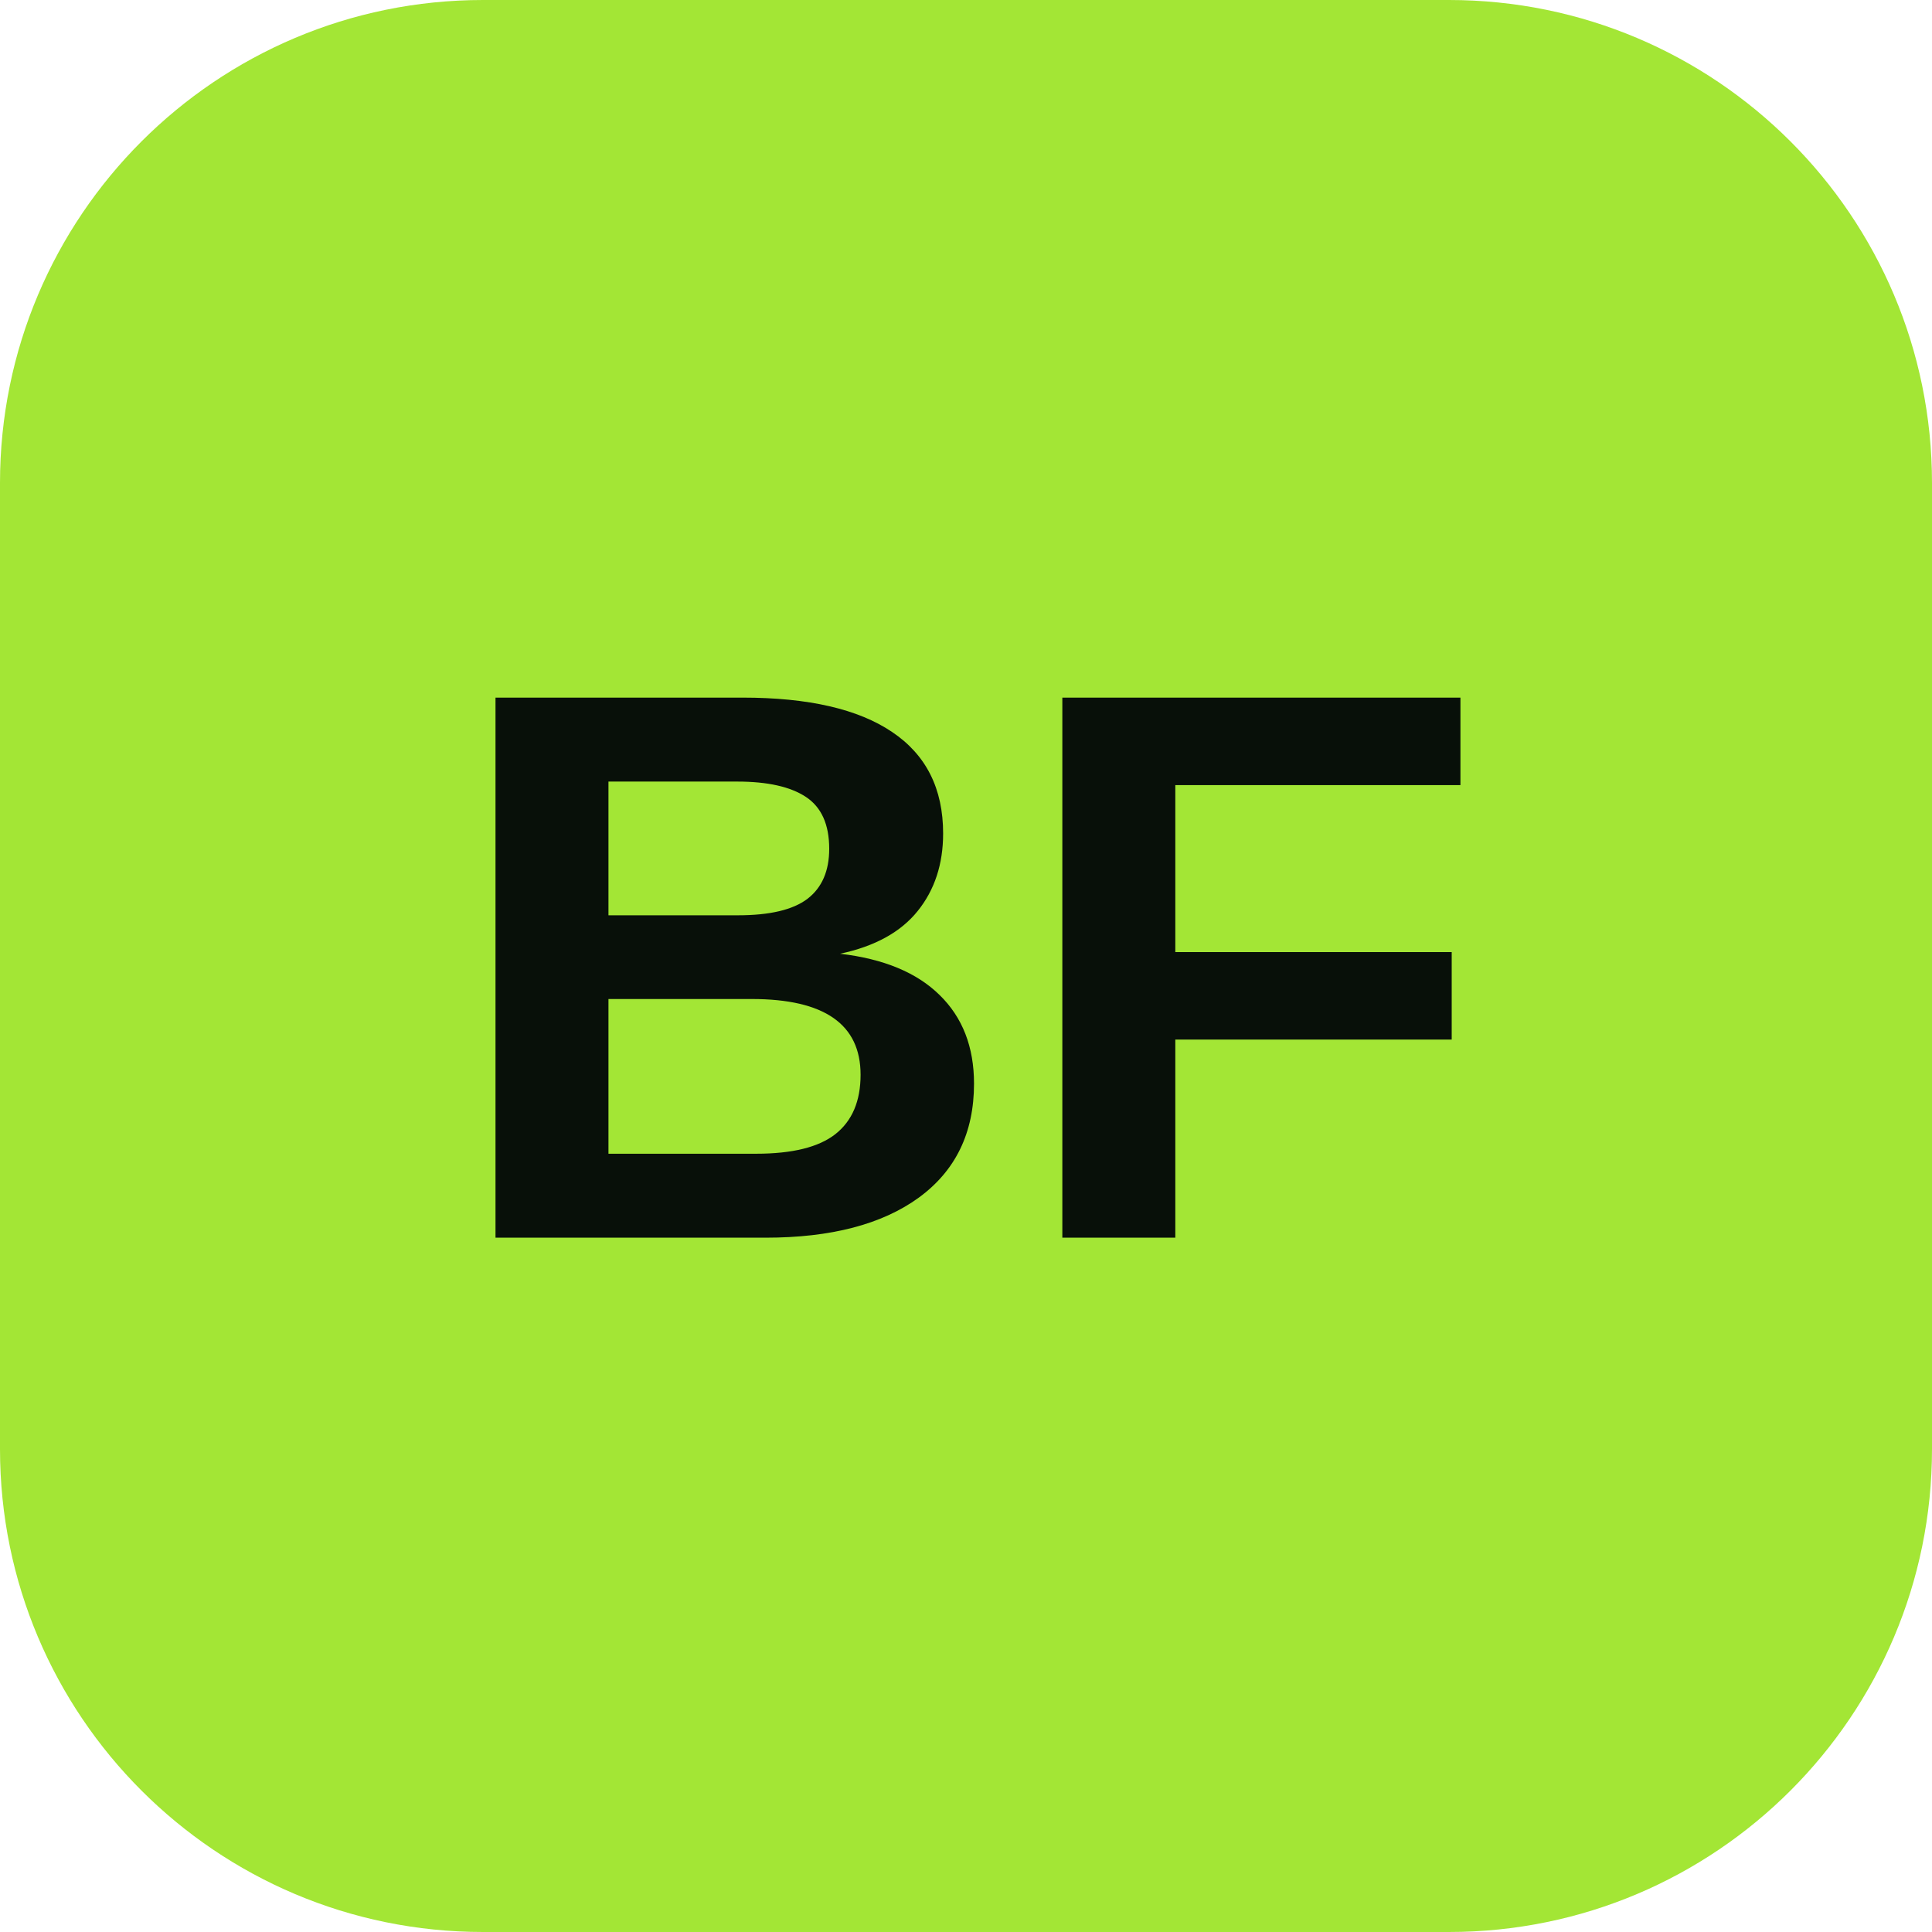
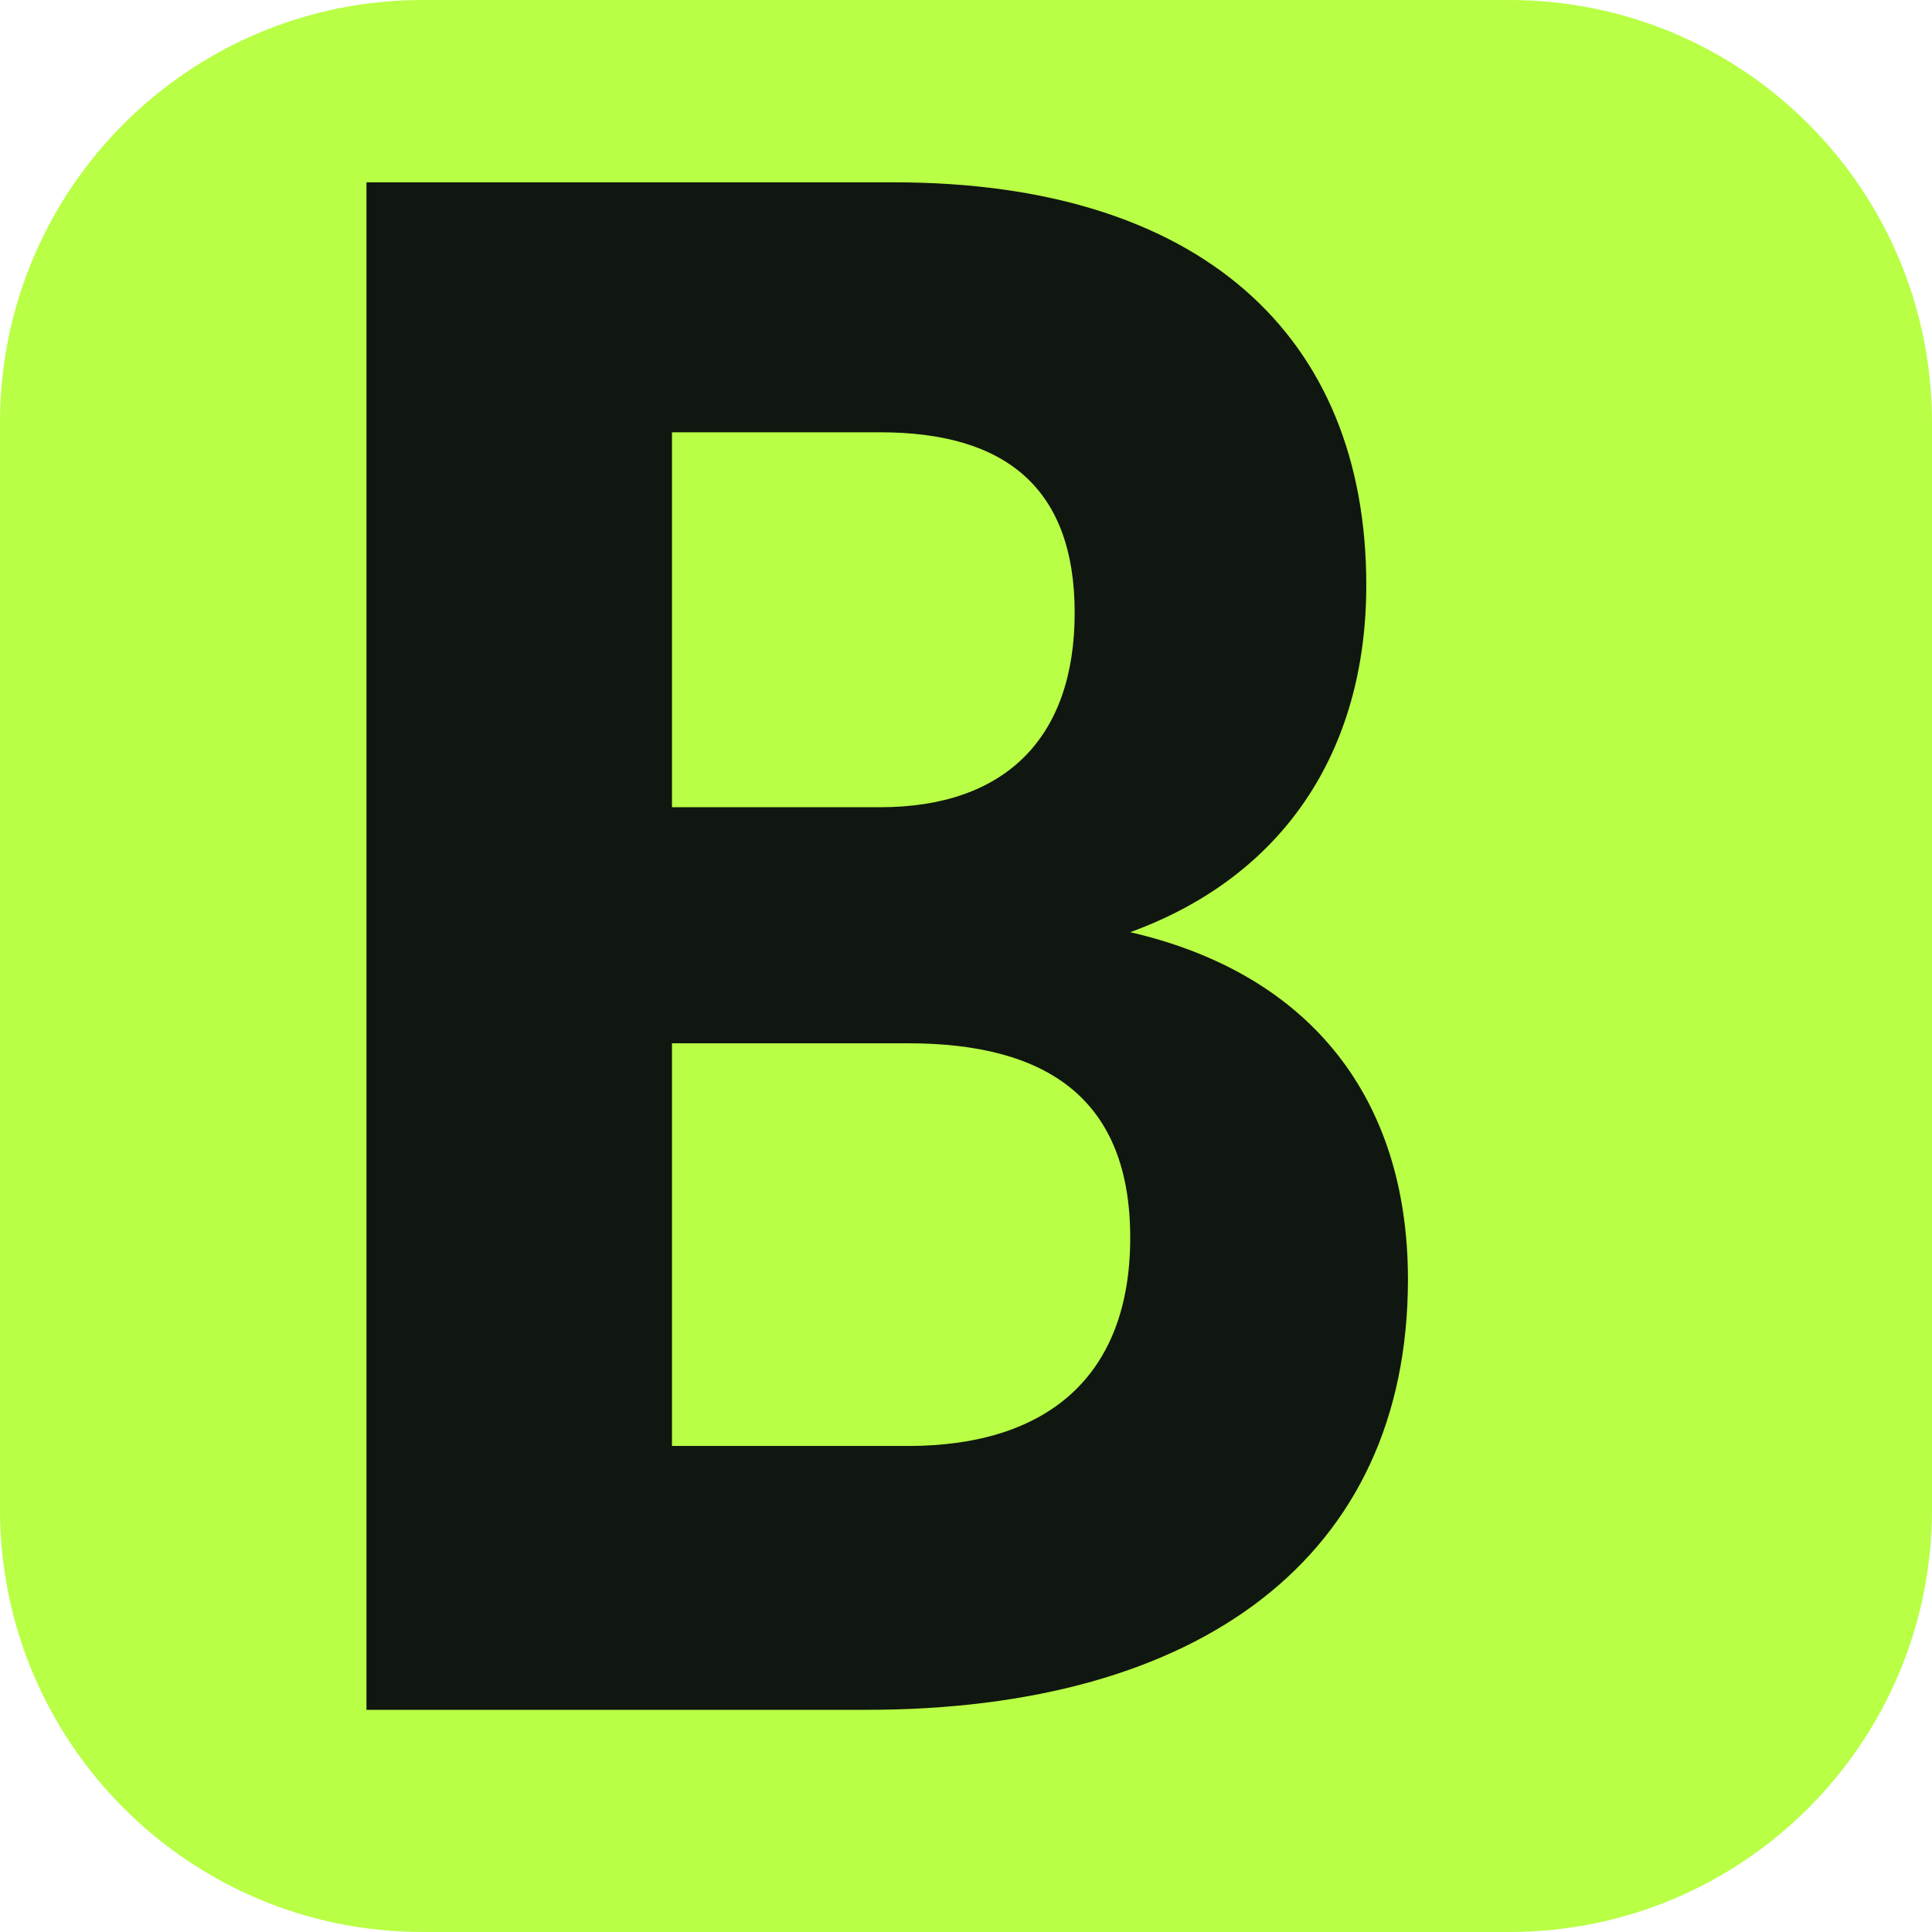
<svg xmlns="http://www.w3.org/2000/svg" viewBox="0 0 128 128">
-   <rect width="128" height="128" rx="32" fill="#a3e635" />
-   <text x="64" y="82" font-family="Arial,sans-serif" font-size="52" font-weight="900" text-anchor="middle" fill="#081009">BF</text>
+   <rect width="128" height="128" rx="28" fill="#b8ff45" />
+   <path d="M34 24h38c22 0 34 11 34 29 0 12-6 21-17 25 13 3 20 12 20 25 0 20-15 31-39 31H34V24zm22 18v27h15c9 0 14-5 14-14s-5-13-14-13H56zm0 44v29h17c10 0 16-5 16-15s-6-14-16-14H56z" fill="#101610" transform="translate(-7 -10) scale(.92)" />
</svg>
